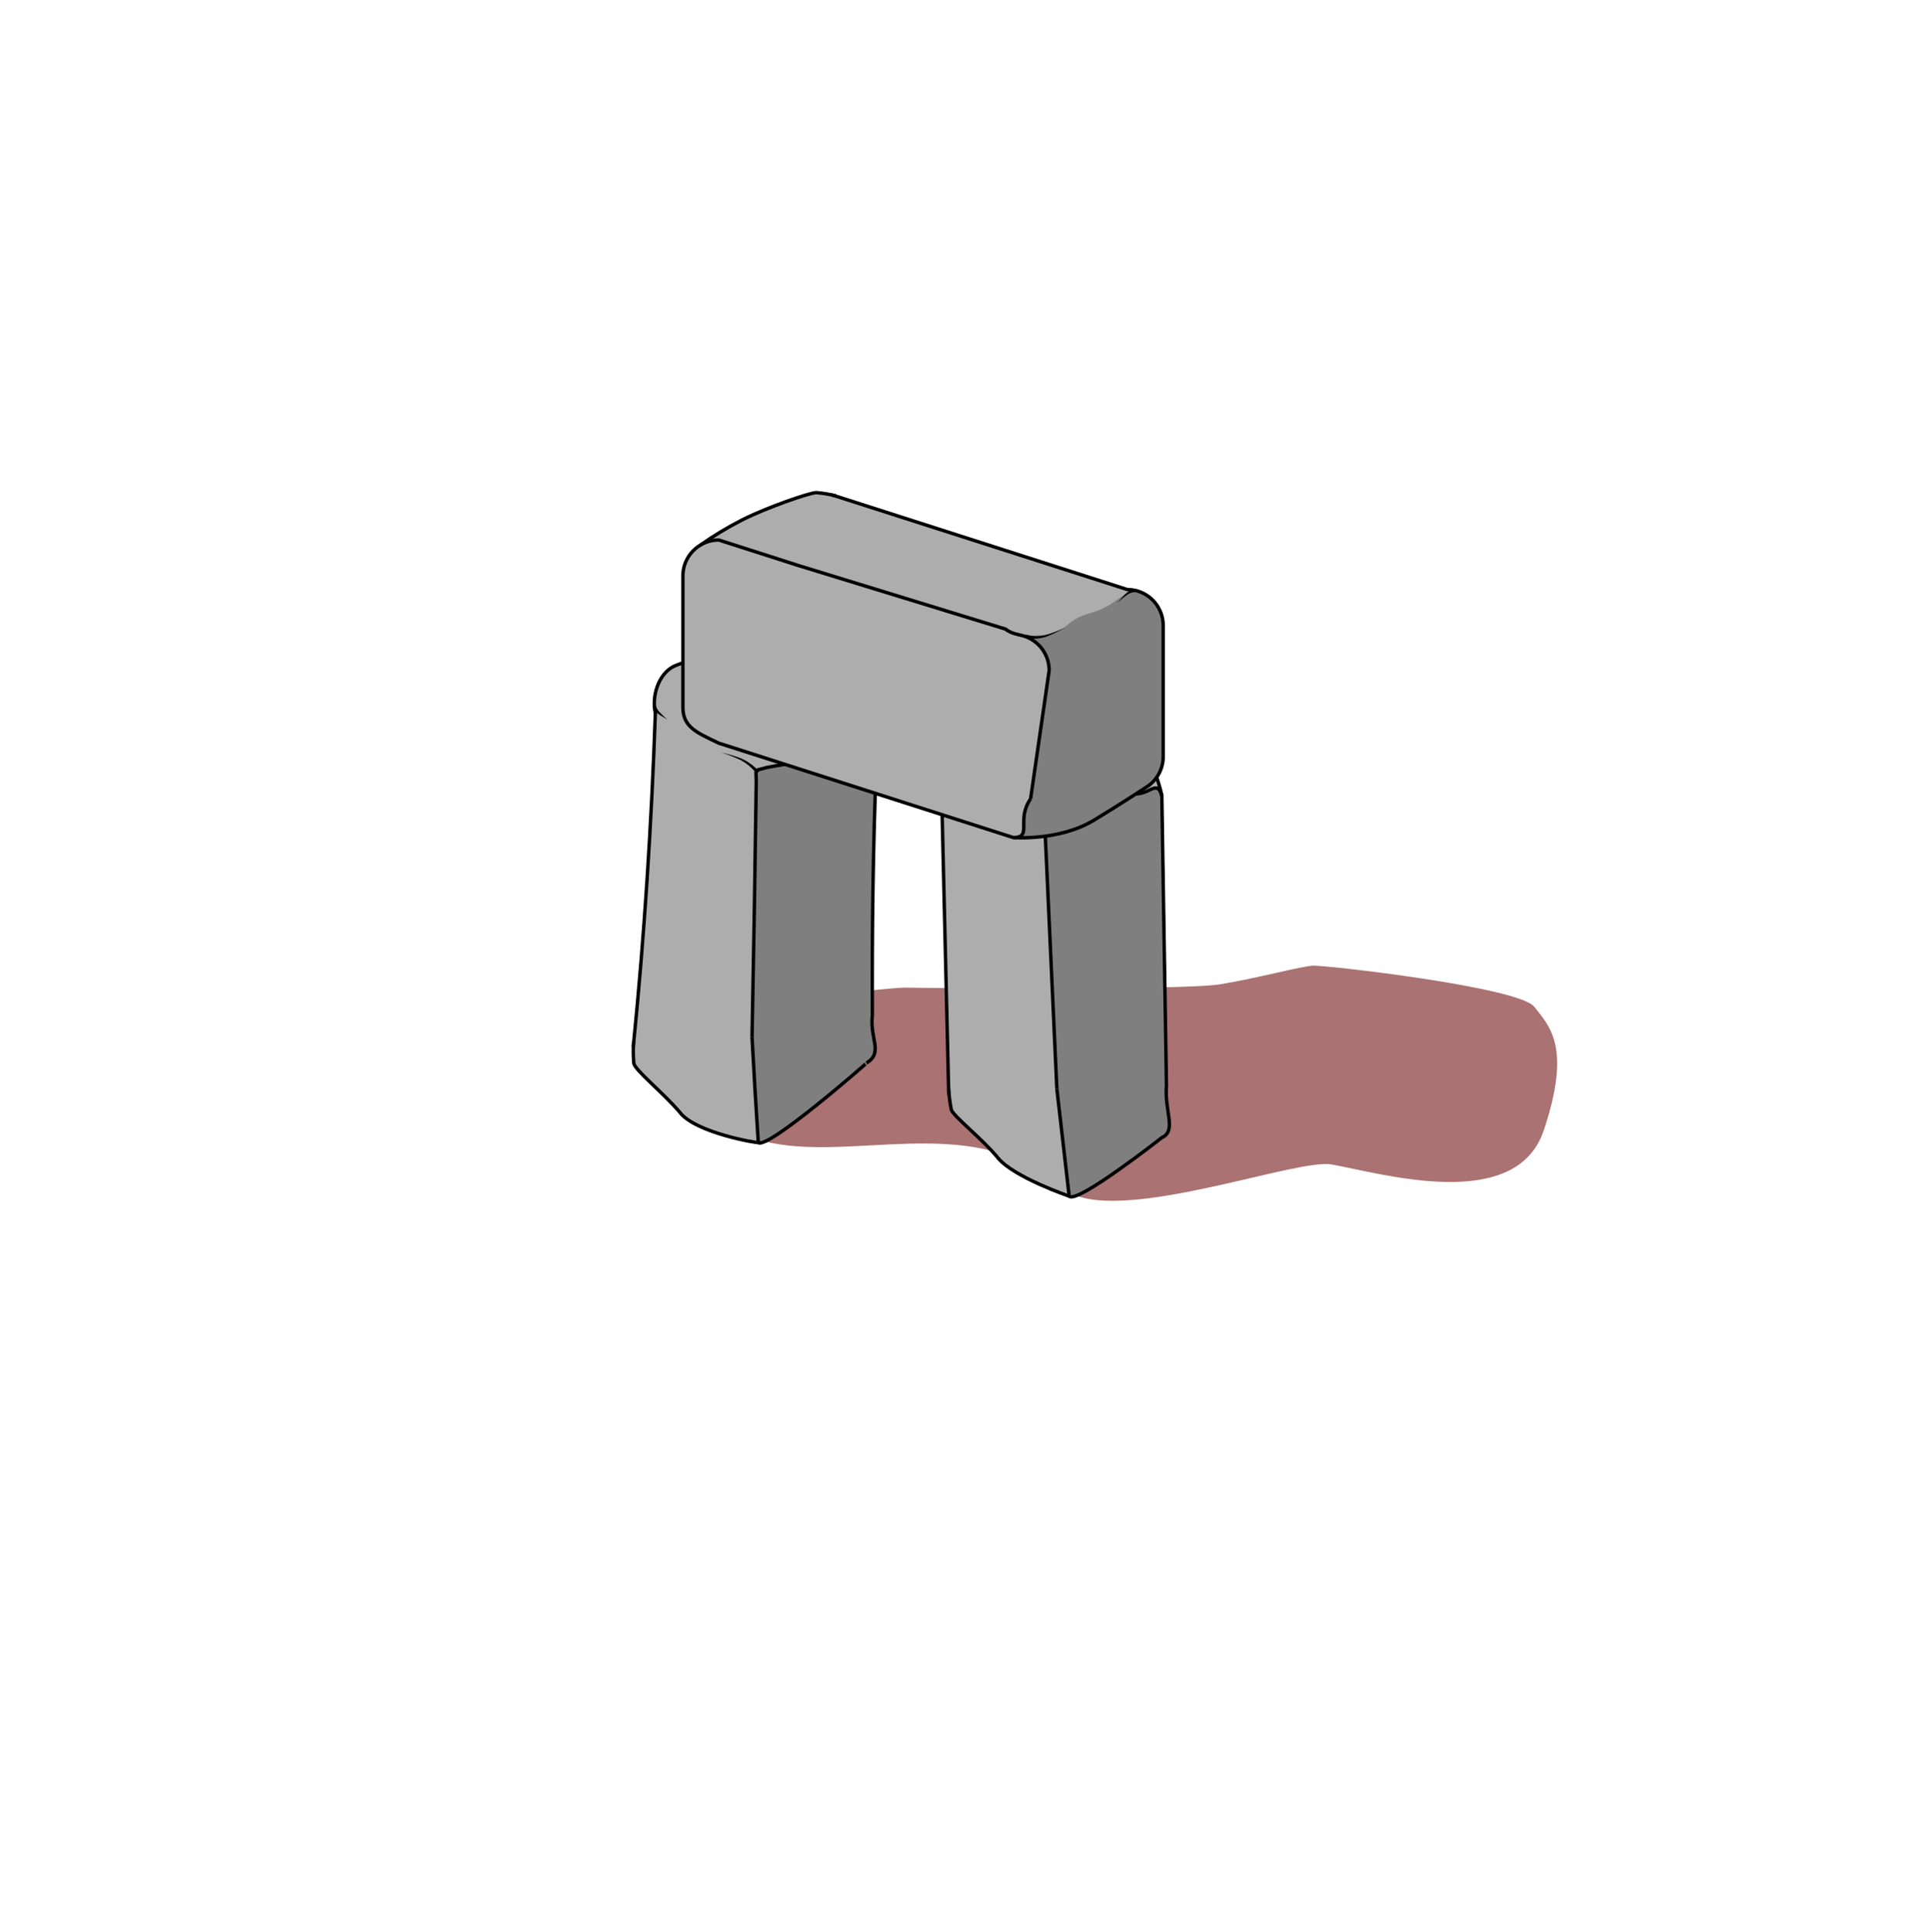
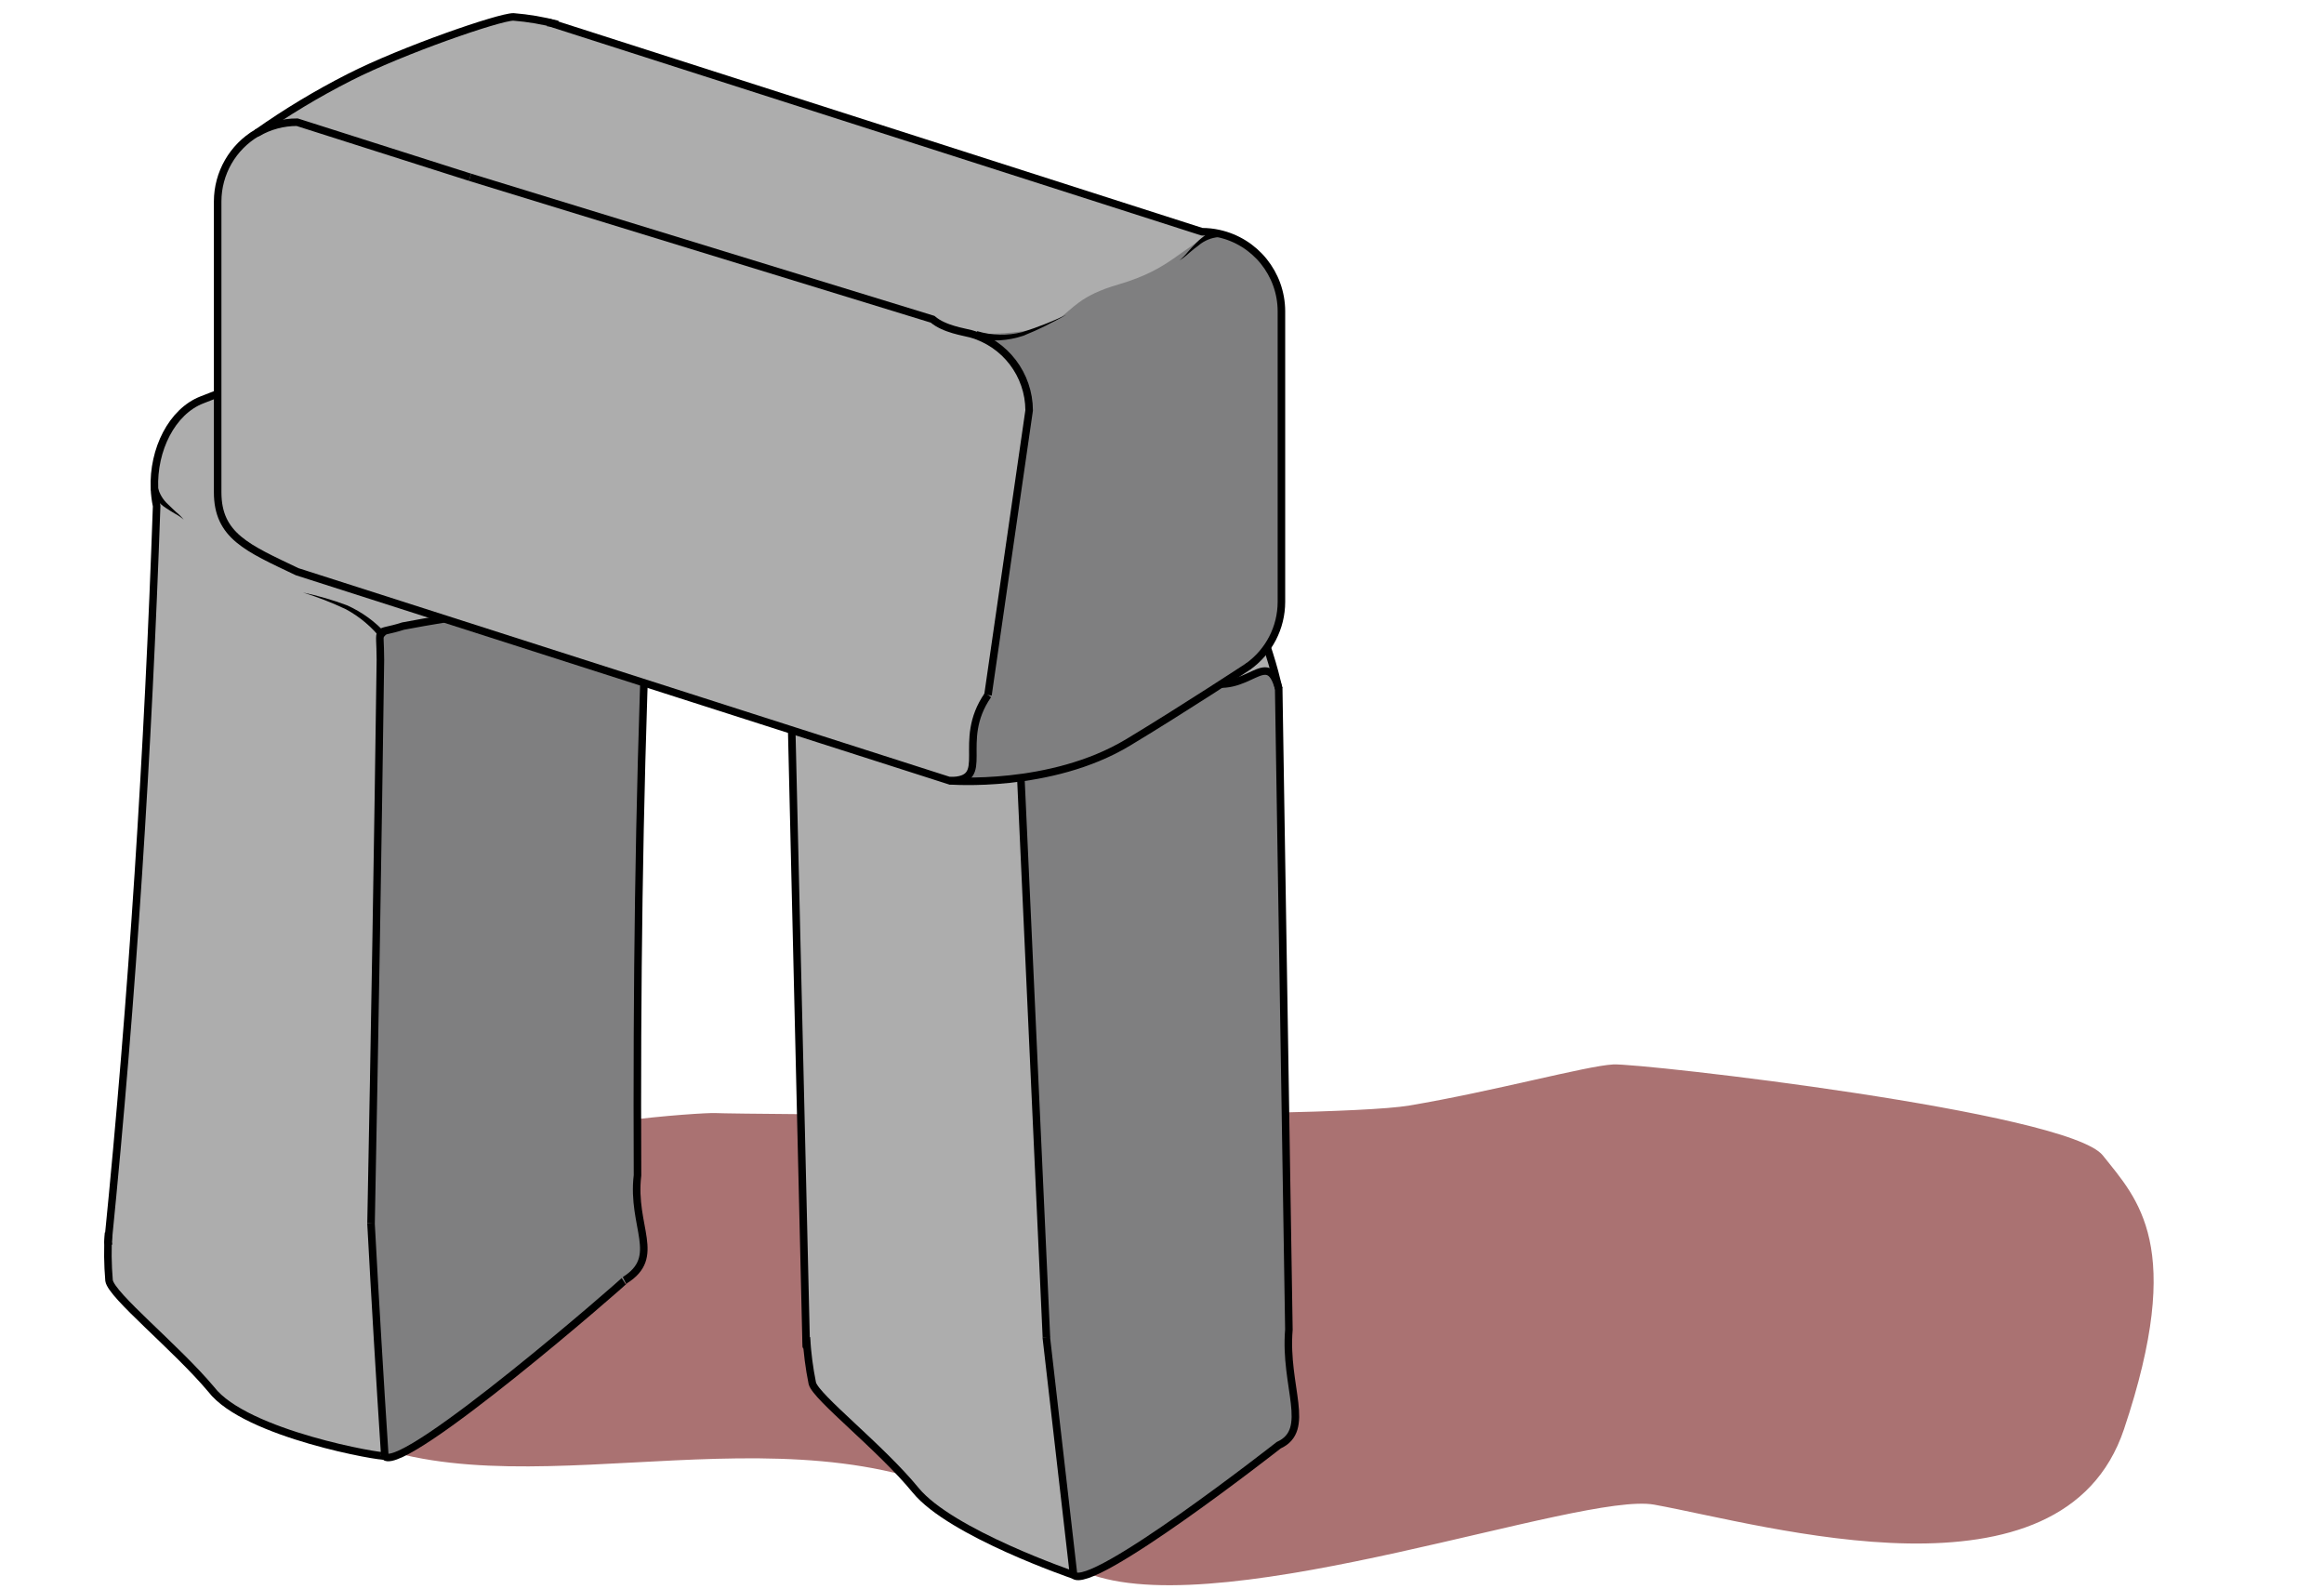
- <svg xmlns="http://www.w3.org/2000/svg" viewBox="0 0 566.93 566.93">
+ <svg xmlns="http://www.w3.org/2000/svg" viewBox="0 0 308.15 210.55">
  <defs>
    <style>.cls-1{fill:#aa7272;}.cls-2{fill:#adadad;}.cls-3{fill:#7f7f80;}.cls-4{fill:none;stroke:#000;stroke-miterlimit:10;}</style>
  </defs>
-   <g id="_9" data-name="9">
+   <g id="_6" data-name="6">
    <g id="Fore">
-       <path class="cls-1" d="M219.46,333.47c23.54,9.39,59-6,84.49,9.76,6.71,4.16-1.16,3.32,12.45,7.93,18.35,6.21,64.83-11.09,74.5-9.33,14.89,2.7,54.12,14.36,62.29-10s1.79-30.51-2.81-36.3-61.33-12.24-64.91-12.05-15.83,3.55-27.06,5.44-90.37,1.13-91.91,1-24.07,1.41-26.08,5S219.46,333.47,219.46,333.47Z" />
-       <path class="cls-2" d="M313.66,351.16s-16.29-5.54-21-11.23-13.18-12.3-13.69-14.17a44.18,44.18,0,0,1-.8-6.12l.12,1.48-.09-.31L276,226.12a13.4,13.4,0,0,1-.41-2.26c-.51-5,1.77-10,5.62-11.76l29.54-13.43a7,7,0,0,1,7.76,1.36l-.06,0s6.67,6.46,12.08,12.17c7.53,7.94,10.32,21.5,10.32,21.5" />
-       <path class="cls-3" d="M342.79,318.65l-1.35-85c-1.57-5.69-4.08,1.08-10.08-1l-21.49,6.69c-1.93.88-2.64.86-2.85,1.31l.45.45-.45-.45c-.2.42,0,1.24.15,3.54l3.45,75.46,3.62,31.52c2.25,2.42,27.2-17.19,27.2-17.19C345.88,332,342.16,326.21,342.79,318.65Z" />
-       <path class="cls-4" d="M331,232.64c6,2.11,8.5-4.66,10.07,1l1.35,85c-.63,7.56,3.09,13.3-1.35,15.32,0,0-24.95,19.61-27.2,17.19l-3.62-31.52" />
-       <path class="cls-4" d="M331,232.64l-21.5,6.69c-3.69,1.68-3,0-2.7,4.85l3.45,75.46" />
-       <path class="cls-4" d="M278.6,321.12a2.81,2.81,0,0,1-.1-.31l-2.23-94.69a14.5,14.5,0,0,1-.42-2.26c-.5-5,1.77-10,5.63-11.76L311,198.67a7,7,0,0,1,7.76,1.36" />
-       <path class="cls-4" d="M341.11,233.67s-2.78-13.56-10.31-21.5c-5.41-5.71-12.08-12.17-12.08-12.17" />
-       <path d="M306.78,241.44a13.8,13.8,0,0,0-4.75-3.53,40.42,40.42,0,0,0-5.83-1.73h0a40.66,40.66,0,0,1,6,1.26,14.57,14.57,0,0,1,5.29,3.3Z" />
-       <path d="M276.33,223.71a4.36,4.36,0,0,0,1.45,2.18c.34.31.72.61,1.11.9a6.64,6.64,0,0,1,1.09,1,6.13,6.13,0,0,0-1.23-.75c-.43-.22-.86-.45-1.28-.72a5.06,5.06,0,0,1-2.09-2.26Z" />
-       <path class="cls-4" d="M313.91,351.16s-16.28-5.54-20.94-11.23-13.18-12.3-13.7-14.17a45.3,45.3,0,0,1-.79-6.12" />
-       <path class="cls-2" d="M222.3,335.44c-.05.29-18.43-2.88-23-8.85-4.66-5.56-13.23-12.46-13.53-14.44a42.56,42.56,0,0,1-.07-6.34l-.06,1.53c0-.11,0-.22-.07-.32,3.29-32.67,5.34-65.22,6.47-97.6a14.15,14.15,0,0,1-.29-2.32c-.21-5.16,2.33-10.23,6.31-11.77a168.8,168.8,0,0,1,30.52-8.9c2.8-.51,5.66.88,7.76,3.3l-.06,0s6.33,7.87,11.43,14.43c7.09,9.22,9.21,21.11,9.22,21.11" />
-       <path class="cls-3" d="M256.45,298c-.13-24.69.17-48.91,1.1-72.67-1.3-5.14-4.19,0-10.13-3a212,212,0,0,0-22.09,3c-2,.64-2.71.55-3,1,.14.15.29.31.43.48-.14-.17-.29-.33-.43-.48-.23.39,0,1.21-.06,3.48q-.49,37.13-1.2,74.59.88,15.53,1.86,30.92c2.76,2.08,32.08-23.52,31.79-23.41C259.78,308.79,255.64,304.86,256.45,298Z" />
-       <path class="cls-4" d="M247.08,222.32c5.95,3,8.84-2.18,10.14,3-.94,23.81-1.24,48.08-1.13,72.81-.82,6.85,3.32,10.79-1.69,13.91.29-.11-29.05,25.47-31.8,23.38q-1-15.4-1.84-31" />
-       <path class="cls-4" d="M247.08,222.32a217.4,217.4,0,0,0-22.08,3c-3.82,1.24-3-.26-3,4.47q-.5,37.16-1.23,74.65" />
-       <path class="cls-4" d="M186,307.34a3,3,0,0,1-.07-.32c3.27-32.67,5.32-65.21,6.45-97.59a14.13,14.13,0,0,1-.29-2.33c-.21-5.15,2.33-10.21,6.3-11.75a168.73,168.73,0,0,1,30.53-8.86c2.8-.51,5.66.89,7.76,3.32" />
-       <path class="cls-4" d="M257.22,225.29s-2.13-11.87-9.22-21.09c-5.1-6.56-11.43-14.44-11.43-14.44" />
-       <path d="M222.15,227.12a15.33,15.33,0,0,0-4.74-4,42.93,42.93,0,0,0-5.67-2.21h0a40.63,40.63,0,0,1,5.82,1.73,15.33,15.33,0,0,1,5.24,3.81C222.59,226.66,222.37,226.89,222.15,227.12Z" />
-       <path d="M192.48,207a4.56,4.56,0,0,0,1.39,2.31c.33.33.69.65,1,1a6.62,6.62,0,0,1,1,1,5.6,5.6,0,0,0-1.15-.79c-.4-.23-.8-.47-1.2-.75a5,5,0,0,1-2-2.44Z" />
-       <path class="cls-4" d="M222.6,335.39c-.06.29-18.44-2.85-23-8.82-4.66-5.55-13.24-12.44-13.54-14.42a42.56,42.56,0,0,1-.07-6.34" />
-       <path class="cls-2" d="M205.62,160a100.74,100.74,0,0,1,12.28-7.39c7.06-3.59,19.84-8,21.74-8a33.46,33.46,0,0,1,5.86,1l-1.39-.34h.32l86.5,27.72a10.78,10.78,0,0,1,2.22.23,10.57,10.57,0,0,1,8.32,10.3v38.57a10.57,10.57,0,0,1-4.42,8.57l.05-.07s-8.58,5.68-16,10.12c-10.28,6.19-23.68,5.09-23.68,5.09" />
-       <path class="cls-3" d="M297.46,186.62c-18.24-.49-8.59-.66-9.49,3.6-.6,2.85-.31,29.4-.06,46.72l9.55,8.93s13.4,1.1,23.68-5.09c7.38-4.44,16-10.12,16-10.12l-.05.07a10.57,10.57,0,0,0,4.42-8.57V183.59a10.57,10.57,0,0,0-8.32-10.3c-.18,0-.37-.06-.56-.09-4.76,2.14-5.74,4.81-12.85,6.88C309.54,183.05,316.38,187.12,297.46,186.62Z" />
-       <path class="cls-2" d="M302.55,234.51c-4.37,6.28.71,11.36-5.09,11.36L211,218.16c-6.58-3.15-10.53-4.74-10.53-10.54V169.05a10.52,10.52,0,0,1,5.19-9.06l.06-.05a10.53,10.53,0,0,1,5.28-1.42l22.94,7.35,61.28,18.81c1.57,1.34,4.19,1.68,5.08,1.94h0A10.59,10.59,0,0,1,308,196.77Z" />
-       <path class="cls-4" d="M302.54,234.51c-4.37,6.27.72,11.36-5.08,11.36L211,218.16c-6.58-3.15-10.53-4.74-10.53-10.54V169.05a10.52,10.52,0,0,1,5.19-9.06l.06-.05a10.53,10.53,0,0,1,5.28-1.42l22.94,7.35" />
-       <path class="cls-4" d="M302.54,234.51,308,196.77a10.59,10.59,0,0,0-7.73-10.15h0c-.89-.26-3.51-.6-5.08-1.94L233.9,165.87" />
-       <path class="cls-4" d="M244.11,145.34h.32l86.5,27.72a10.78,10.78,0,0,1,2.22.23,10.57,10.57,0,0,1,8.32,10.3v38.57a10.57,10.57,0,0,1-4.42,8.57" />
-       <path class="cls-4" d="M297.46,245.87s13.4,1.1,23.68-5.09c7.38-4.44,16-10.12,16-10.12" />
-       <path d="M301.13,186.27a11.13,11.13,0,0,0,6,.11,43.8,43.8,0,0,0,5.8-2.27h0a44.83,44.83,0,0,1-5.66,2.75,11.78,11.78,0,0,1-6.37.37Z" />
-       <path d="M333.17,173.79a4.72,4.72,0,0,0-2.68,1.11c-.43.31-.84.64-1.25,1a8.18,8.18,0,0,1-1.3,1,8.62,8.62,0,0,0,1.13-1.13c.35-.41.71-.81,1.1-1.19a8.35,8.35,0,0,1,1.28-1.07,4,4,0,0,1,1.67-.66Z" />
-       <path class="cls-4" d="M205.62,160a100.74,100.74,0,0,1,12.28-7.39c7.06-3.59,19.84-8,21.74-8a33.46,33.46,0,0,1,5.86,1" />
-       <path class="cls-2" d="M354.09,113.58l1.22.3Z" />
+       <path class="cls-1" d="M47.9,191.11c23.54,9.39,59-6,84.49,9.76,6.71,4.16-1.16,3.32,12.45,7.93,18.34,6.21,64.83-11.09,74.5-9.33,14.89,2.7,54.12,14.35,62.29-10s1.79-30.51-2.81-36.3-61.33-12.25-64.91-12.06-15.83,3.56-27.06,5.45-90.38,1.13-91.91,1-24.08,1.4-26.08,5S47.9,191.11,47.9,191.11Z" />
+       <path class="cls-2" d="M142.1,208.8s-16.29-5.55-20.95-11.24-13.18-12.29-13.7-14.17a45,45,0,0,1-.79-6.11l.12,1.48c0-.1-.06-.21-.09-.31l-2.24-94.69A13.58,13.58,0,0,1,104,81.5c-.51-5,1.77-10,5.62-11.76L139.2,56.31A7,7,0,0,1,147,57.66l-.06,0S153.57,64.09,159,69.8c7.53,8,10.32,21.51,10.32,21.51" />
+       <path class="cls-3" d="M171.23,176.29l-1.35-85c-1.57-5.69-4.09,1.07-10.08-1L138.31,97c-1.93.87-2.64.85-2.86,1.31.16.15.31.29.46.45-.15-.16-.3-.3-.46-.45-.19.42,0,1.24.16,3.54l3.45,75.46,3.62,31.52c2.25,2.41,27.2-17.19,27.2-17.19C174.32,189.59,170.6,183.85,171.23,176.29Z" />
+       <path class="cls-4" d="M159.47,90.27c6,2.11,8.51-4.65,10.08,1l1.35,85c-.63,7.56,3.09,13.3-1.35,15.32,0,0-25,19.6-27.2,17.19l-3.62-31.52" />
+       <path class="cls-4" d="M159.47,90.27,138,97c-3.69,1.68-3,0-2.7,4.85l3.45,75.46" />
+       <path class="cls-4" d="M107,178.76c0-.1-.07-.21-.1-.31l-2.23-94.69a13.61,13.61,0,0,1-.42-2.26c-.5-5,1.77-10,5.63-11.76l29.54-13.43a7,7,0,0,1,7.76,1.35" />
+       <path class="cls-4" d="M169.55,91.31s-2.78-13.56-10.31-21.51c-5.41-5.71-12.08-12.17-12.08-12.17" />
+       <path d="M135.22,99.07a13.9,13.9,0,0,0-4.75-3.52,39.19,39.19,0,0,0-5.83-1.73h0a39.42,39.42,0,0,1,6,1.26,14.57,14.57,0,0,1,5.29,3.3Z" />
+       <path d="M104.77,81.35a4.29,4.29,0,0,0,1.45,2.17c.34.32.72.61,1.11.91a6.14,6.14,0,0,1,1.09.95,6.09,6.09,0,0,0-1.23-.74c-.43-.23-.86-.45-1.28-.72a5.14,5.14,0,0,1-2.09-2.27Z" />
+       <path class="cls-4" d="M142.35,208.8s-16.28-5.55-20.94-11.24-13.18-12.29-13.7-14.17a43.4,43.4,0,0,1-.79-6.11" />
+       <path class="cls-2" d="M50.74,193.08c-.05.28-18.43-2.88-23-8.86-4.66-5.55-13.24-12.46-13.53-14.44a42.57,42.57,0,0,1-.07-6.34c0,.51,0,1-.07,1.53l-.06-.32c3.29-32.66,5.34-65.21,6.47-97.59a14.13,14.13,0,0,1-.29-2.33C20,59.58,22.55,54.51,26.53,53a168.6,168.6,0,0,1,30.52-8.91c2.8-.51,5.66.89,7.76,3.31l-.06,0s6.33,7.87,11.43,14.43C83.27,71,85.39,82.87,85.4,82.87" />
+       <path class="cls-3" d="M84.89,155.66C84.76,131,85.05,106.76,86,83c-1.3-5.14-4.19,0-10.14-3a214.91,214.91,0,0,0-22.08,3c-2,.63-2.71.55-3,1l.43.48L50.82,84c-.23.39,0,1.22-.06,3.48q-.49,37.13-1.21,74.59.9,15.54,1.87,30.93c2.76,2.08,32.08-23.53,31.79-23.41C88.22,166.43,84.08,162.5,84.89,155.66Z" />
+       <path class="cls-4" d="M75.52,80c6,3,8.84-2.18,10.14,3-.94,23.81-1.24,48.07-1.13,72.81-.82,6.84,3.32,10.79-1.69,13.91.29-.11-29.05,25.47-31.81,23.38q-1-15.4-1.84-31" />
+       <path class="cls-4" d="M75.52,80a214.24,214.24,0,0,0-22.08,3c-3.82,1.24-3-.26-3,4.46q-.51,37.17-1.24,74.66" />
+       <path class="cls-4" d="M14.39,165c0-.11-.05-.21-.07-.32,3.27-32.67,5.32-65.21,6.45-97.59a14.13,14.13,0,0,1-.29-2.33c-.21-5.15,2.33-10.22,6.3-11.75a167.92,167.92,0,0,1,30.53-8.86c2.8-.51,5.66.89,7.76,3.31" />
+       <path class="cls-4" d="M85.66,82.93s-2.13-11.88-9.22-21.09C71.34,55.27,65,47.4,65,47.4" />
+       <path d="M50.59,84.76a15.06,15.06,0,0,0-4.74-4,42.93,42.93,0,0,0-5.67-2.21h0A40.58,40.58,0,0,1,46,80.24a15.49,15.49,0,0,1,5.24,3.82Z" />
+       <path d="M20.92,64.59a4.57,4.57,0,0,0,1.39,2.3c.33.34.69.65,1.05,1a6.2,6.2,0,0,1,1,1,5.6,5.6,0,0,0-1.15-.79c-.4-.24-.8-.47-1.2-.75a4.94,4.94,0,0,1-2-2.45Z" />
+       <path class="cls-4" d="M51,193c-.05.28-18.43-2.85-23-8.82-4.66-5.55-13.24-12.44-13.54-14.42a42.56,42.56,0,0,1-.07-6.34" />
+       <path class="cls-2" d="M34.06,17.63a99.27,99.27,0,0,1,12.28-7.39c7.06-3.59,19.84-8,21.74-8a33.46,33.46,0,0,1,5.86,1L72.55,3h.32l86.5,27.72a10.2,10.2,0,0,1,2.22.24,10.57,10.57,0,0,1,8.32,10.3V79.8a10.54,10.54,0,0,1-4.42,8.56l0-.06S157,94,149.58,98.42c-10.28,6.19-23.68,5.08-23.68,5.08" />
+       <path class="cls-3" d="M125.9,44.25c-18.24-.48-8.59-.65-9.49,3.61-.6,2.84-.31,29.4-.06,46.71l9.55,8.93s13.4,1.11,23.68-5.08c7.38-4.45,16-10.12,16-10.12l0,.06a10.54,10.54,0,0,0,4.42-8.56V41.23a10.57,10.57,0,0,0-8.32-10.3c-.18,0-.37-.06-.56-.09-4.76,2.13-5.74,4.8-12.85,6.88C138,40.69,144.82,44.76,125.9,44.25Z" />
+       <path class="cls-2" d="M131,92.15c-4.38,6.27.71,11.35-5.09,11.35L39.4,75.79c-6.58-3.14-10.54-4.74-10.54-10.53V26.69a10.56,10.56,0,0,1,5.2-9.07l.06,0a10.43,10.43,0,0,1,5.28-1.42L62.33,23.5l61.29,18.81c1.57,1.35,4.19,1.69,5.08,1.94h0a10.59,10.59,0,0,1,7.73,10.15Z" />
+       <path class="cls-4" d="M131,92.14c-4.37,6.28.72,11.36-5.08,11.36L39.4,75.79c-6.58-3.14-10.54-4.74-10.54-10.53V26.69a10.56,10.56,0,0,1,5.2-9.07l.06,0a10.43,10.43,0,0,1,5.28-1.42L62.33,23.5" />
+       <path class="cls-4" d="M131,92.14l5.46-37.74a10.59,10.59,0,0,0-7.73-10.15h0c-.89-.25-3.51-.59-5.08-1.93L62.33,23.5" />
+       <path class="cls-4" d="M72.55,3h.32l86.5,27.72a10.2,10.2,0,0,1,2.22.24,10.57,10.57,0,0,1,8.32,10.3V79.8a10.54,10.54,0,0,1-4.42,8.56" />
+       <path class="cls-4" d="M125.9,103.5s13.4,1.11,23.68-5.08c7.38-4.45,16-10.12,16-10.12" />
+       <path d="M129.57,43.9a11.13,11.13,0,0,0,6,.12,44.41,44.41,0,0,0,5.8-2.28h0a44.89,44.89,0,0,1-5.66,2.76,12,12,0,0,1-6.37.37Z" />
+       <path d="M161.61,31.43a4.71,4.71,0,0,0-2.68,1.1c-.43.31-.84.65-1.25,1a7.66,7.66,0,0,1-1.3,1,8.12,8.12,0,0,0,1.13-1.14c.35-.4.71-.8,1.1-1.19a8.29,8.29,0,0,1,1.28-1.06,4,4,0,0,1,1.67-.66Z" />
+       <path class="cls-4" d="M34.06,17.63a99.27,99.27,0,0,1,12.28-7.39c7.06-3.59,19.84-8,21.74-8a33.46,33.46,0,0,1,5.86,1" />
    </g>
  </g>
</svg>
